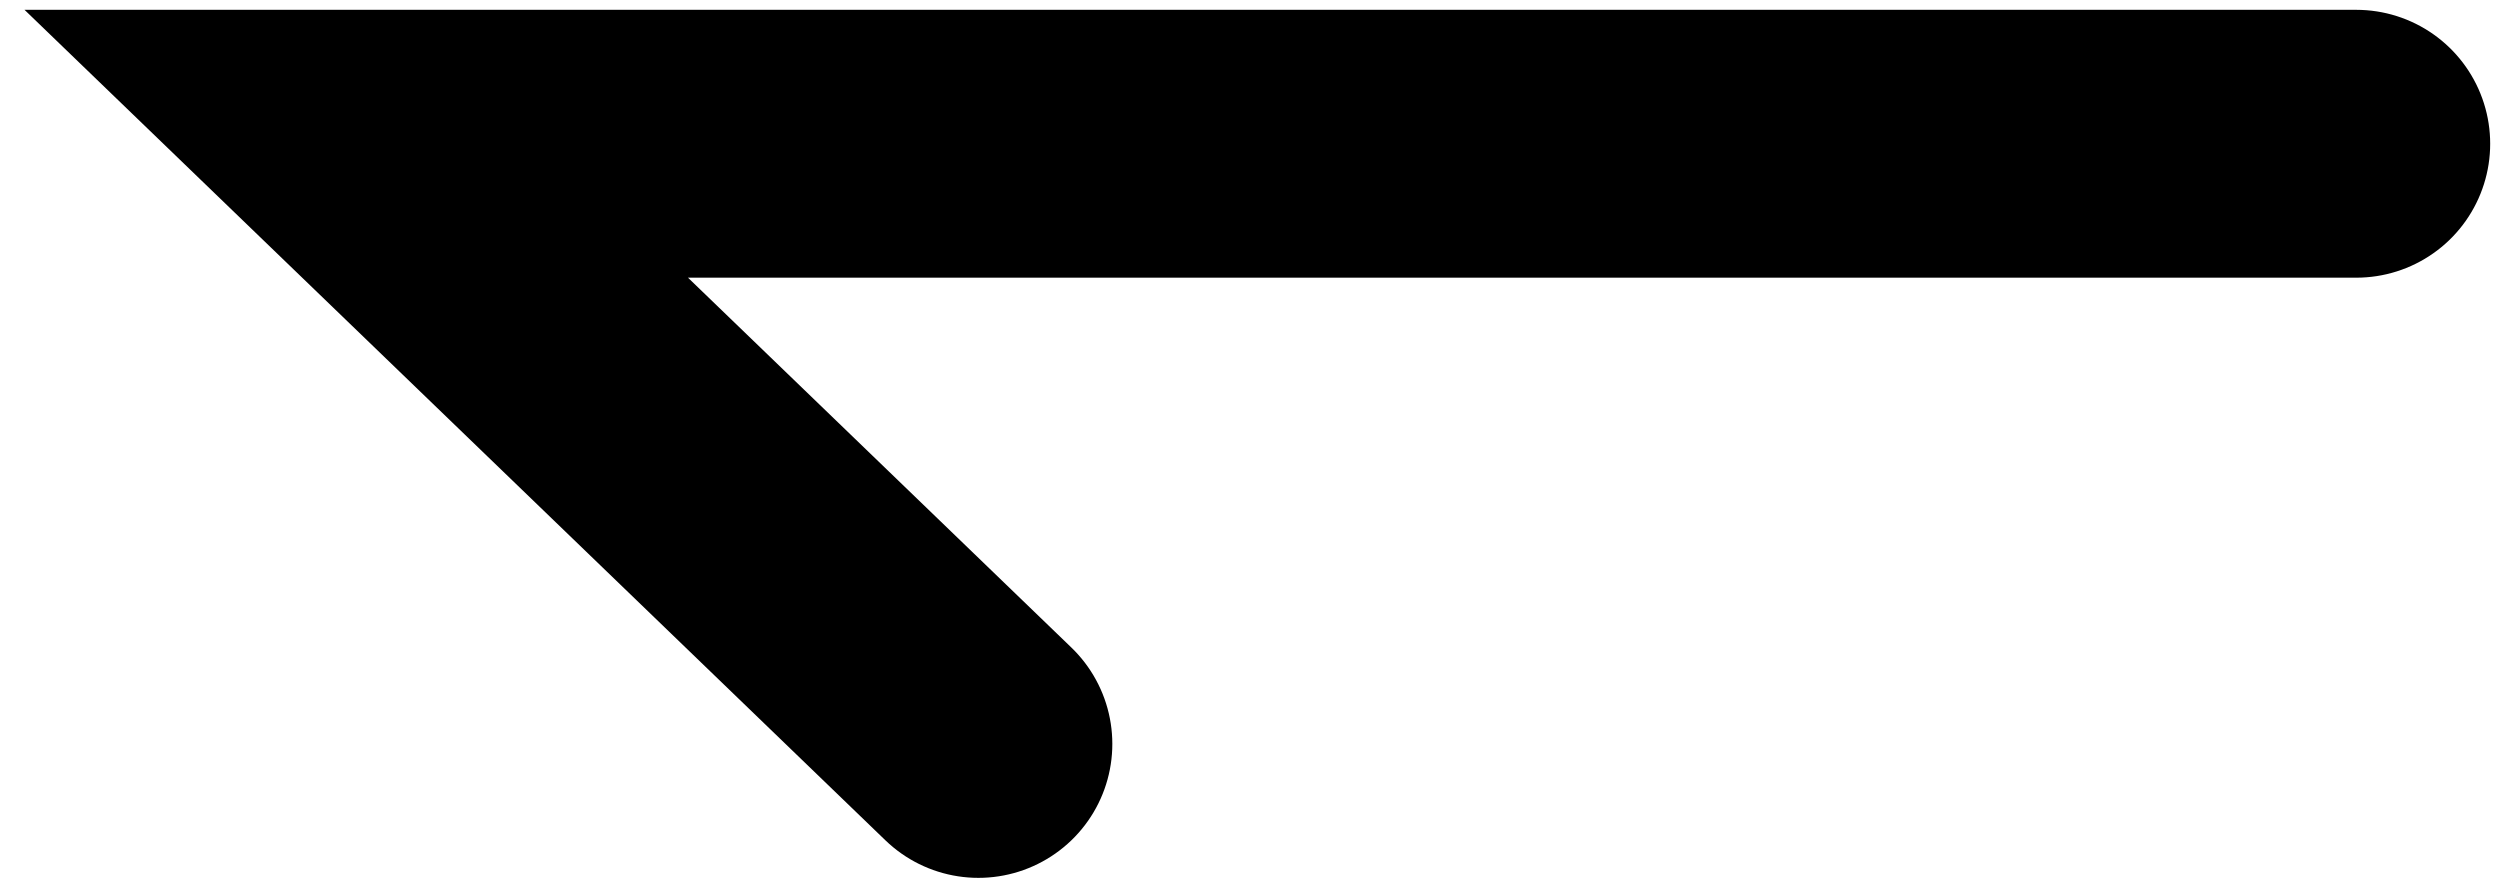
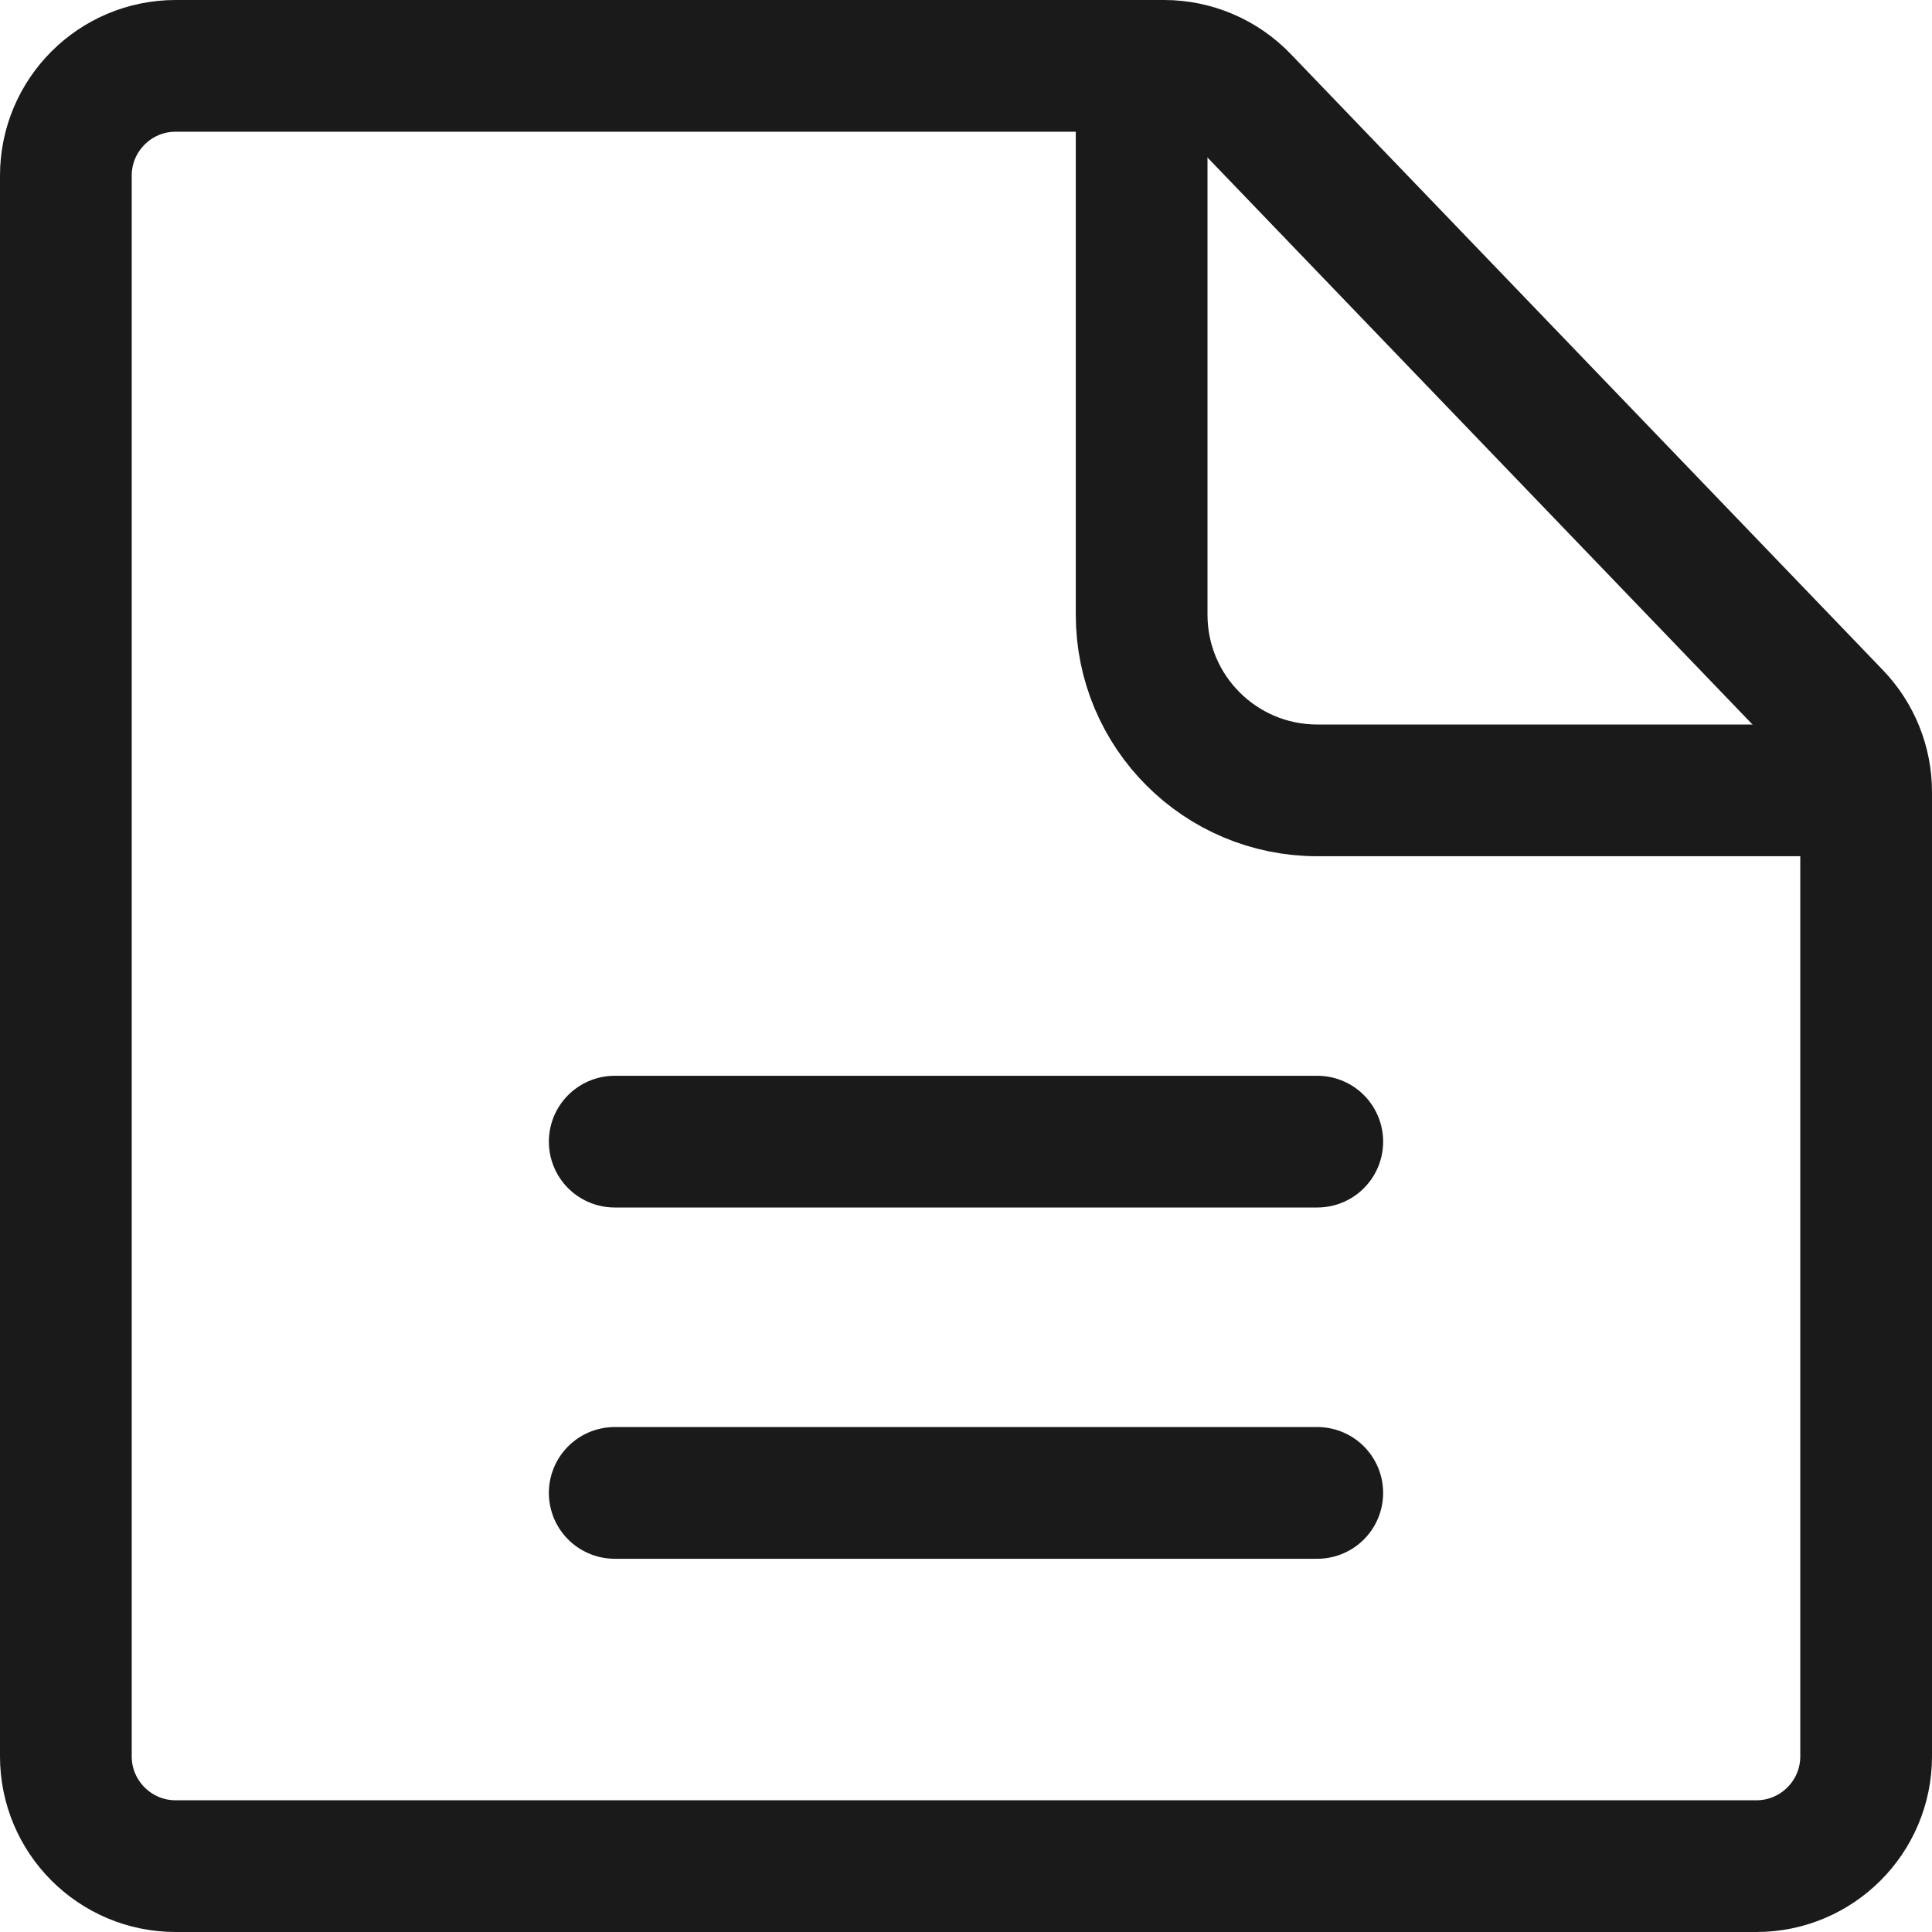
- <svg xmlns="http://www.w3.org/2000/svg" width="14" height="5" viewBox="0 0 14 5" fill="none">
-   <path d="M5.479 4.166L1.995 0.805C1.995 0.805 7.071 0.805 13.195 0.805" stroke="black" stroke-width="1.5" stroke-linecap="round" />
+ <svg xmlns="http://www.w3.org/2000/svg" width="22" height="22" viewBox="0 0 22 22" fill="none">
+   <path d="M2 0.75H13.255C13.595 0.75 13.921 0.889 14.156 1.134L20.901 8.151C21.125 8.384 21.25 8.695 21.25 9.018V20C21.25 20.69 20.69 21.25 20 21.25H2C1.31 21.25 0.75 20.69 0.75 20V2C0.75 1.31 1.31 0.75 2 0.75Z" stroke="#1A1A1A" stroke-width="1.5" />
+   <path d="M21 9H15C13.895 9 13 8.105 13 7V1" stroke="#1A1A1A" stroke-width="1.5" />
+   <path d="M7 13H15" stroke="#1A1A1A" stroke-width="1.5" stroke-linecap="round" />
+   <path d="M7 17H15" stroke="#1A1A1A" stroke-width="1.5" stroke-linecap="round" />
</svg>
